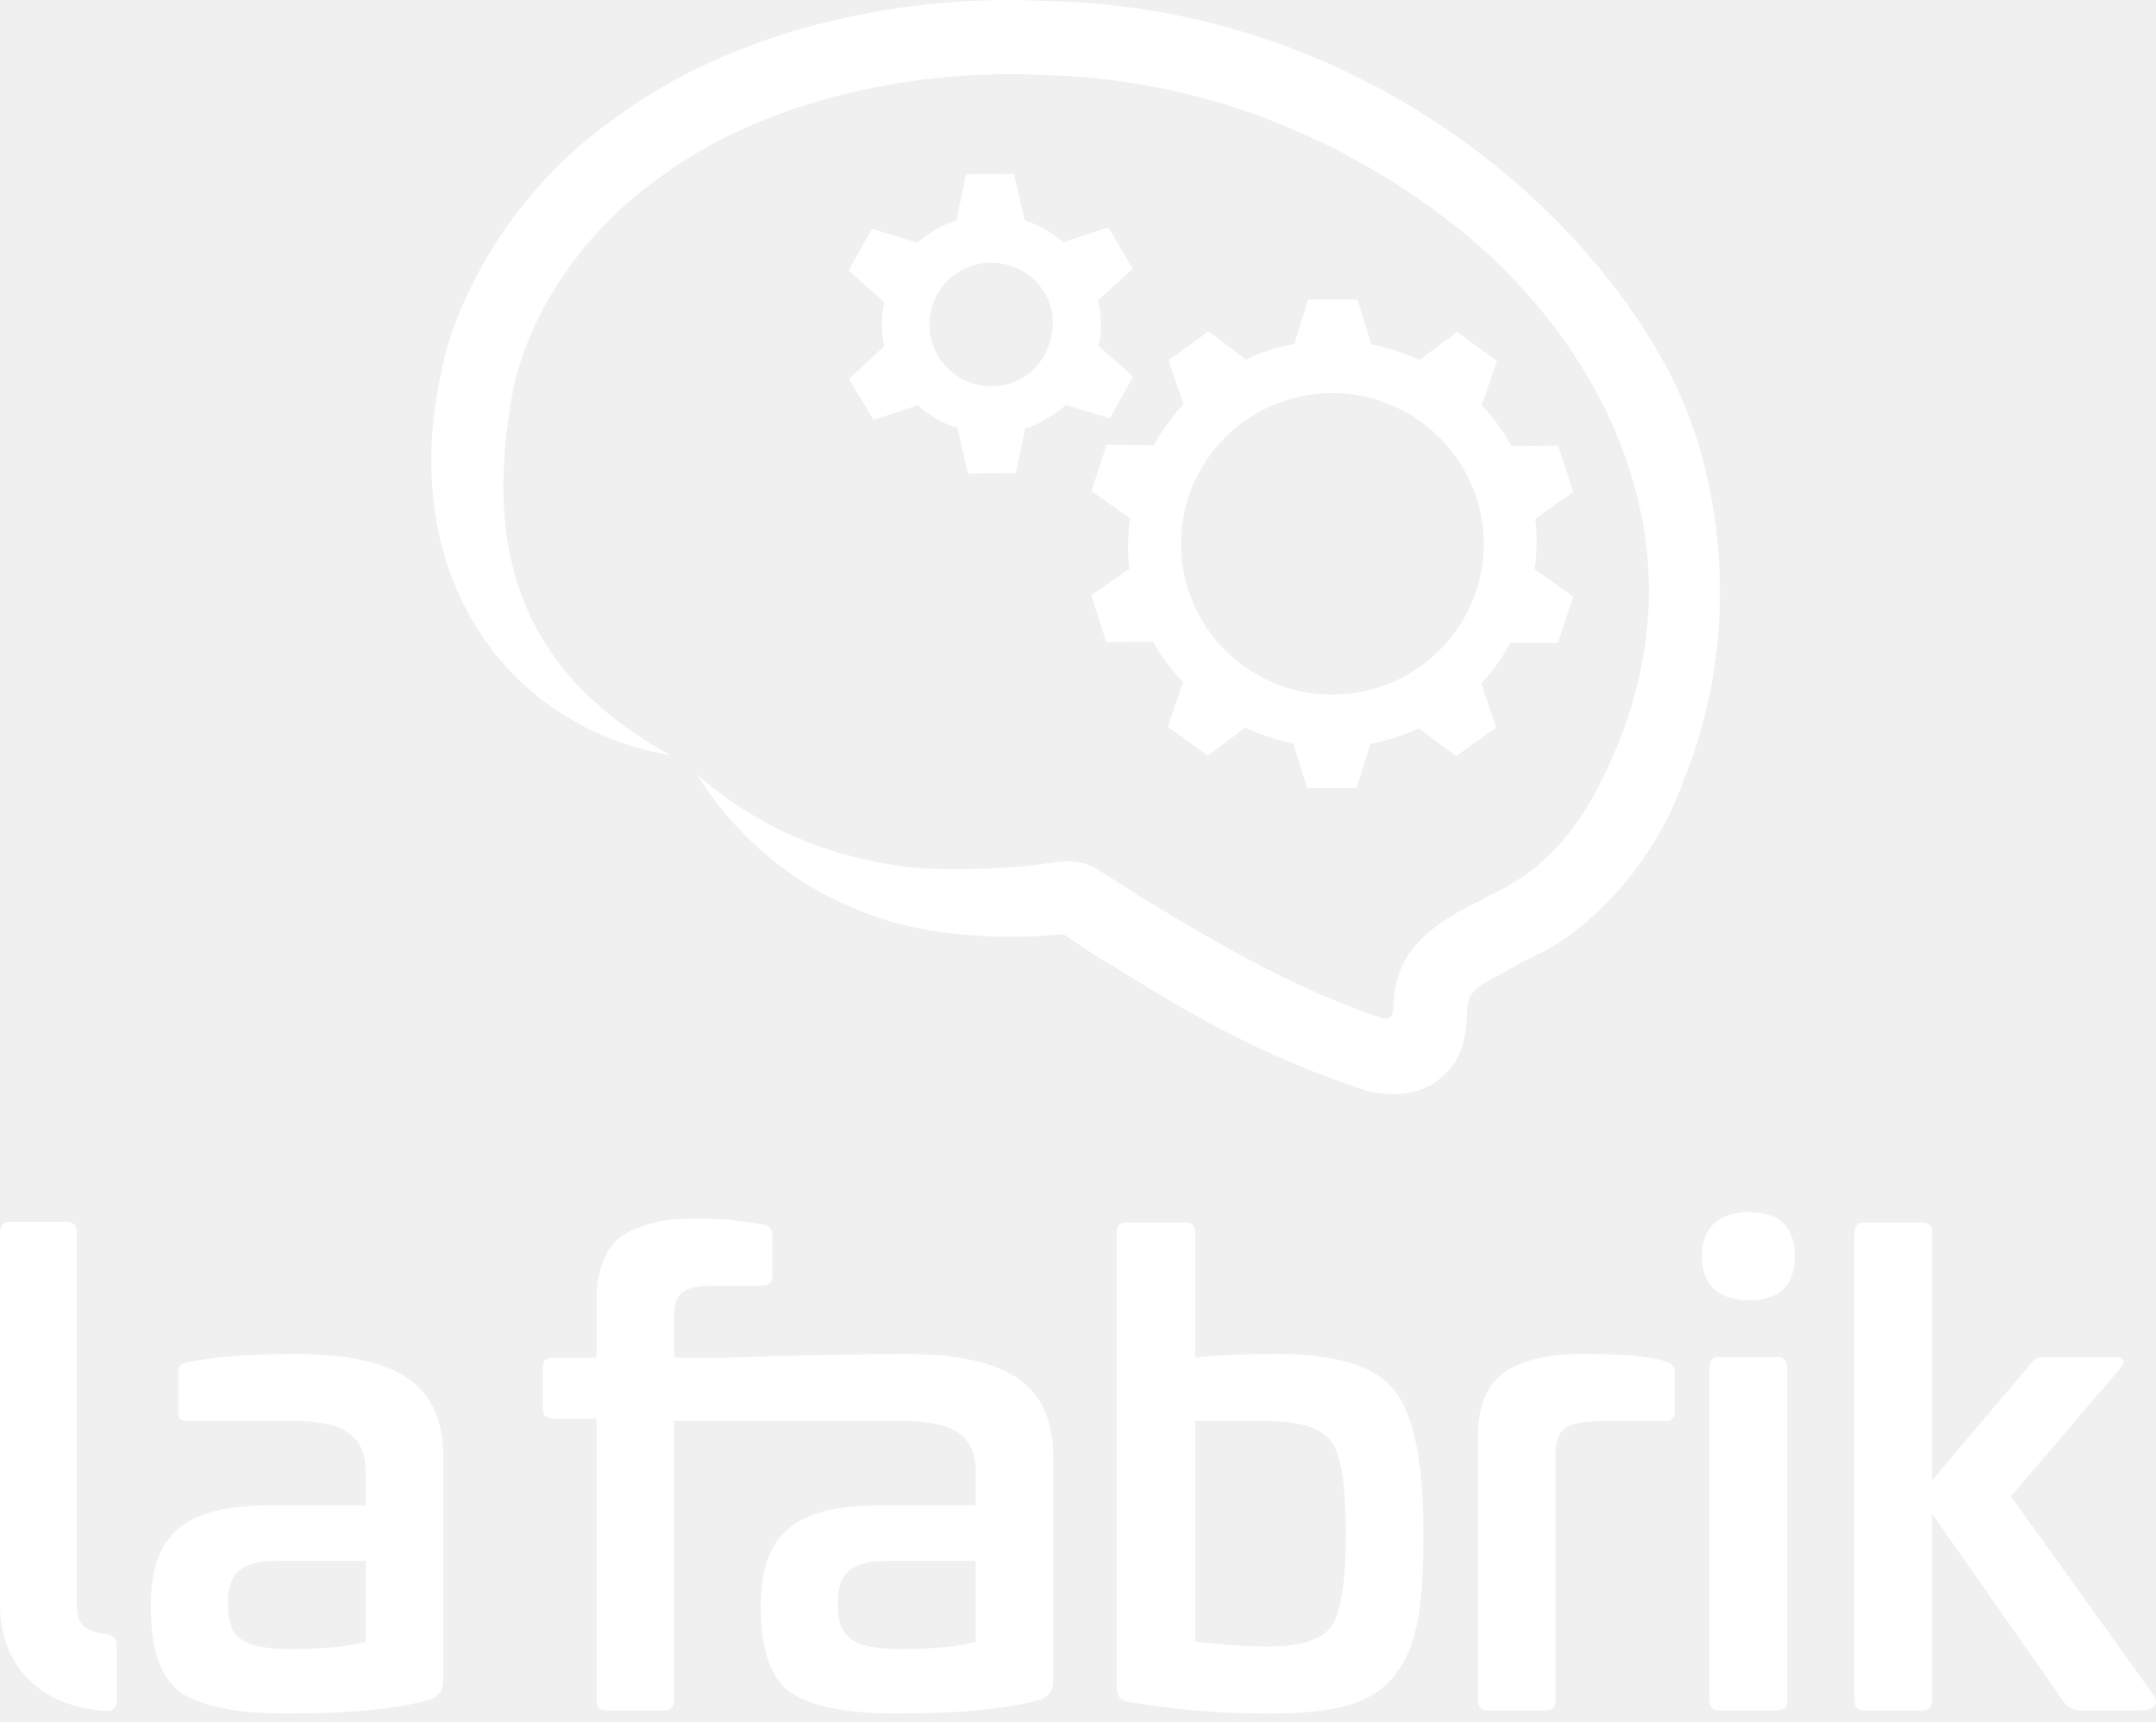
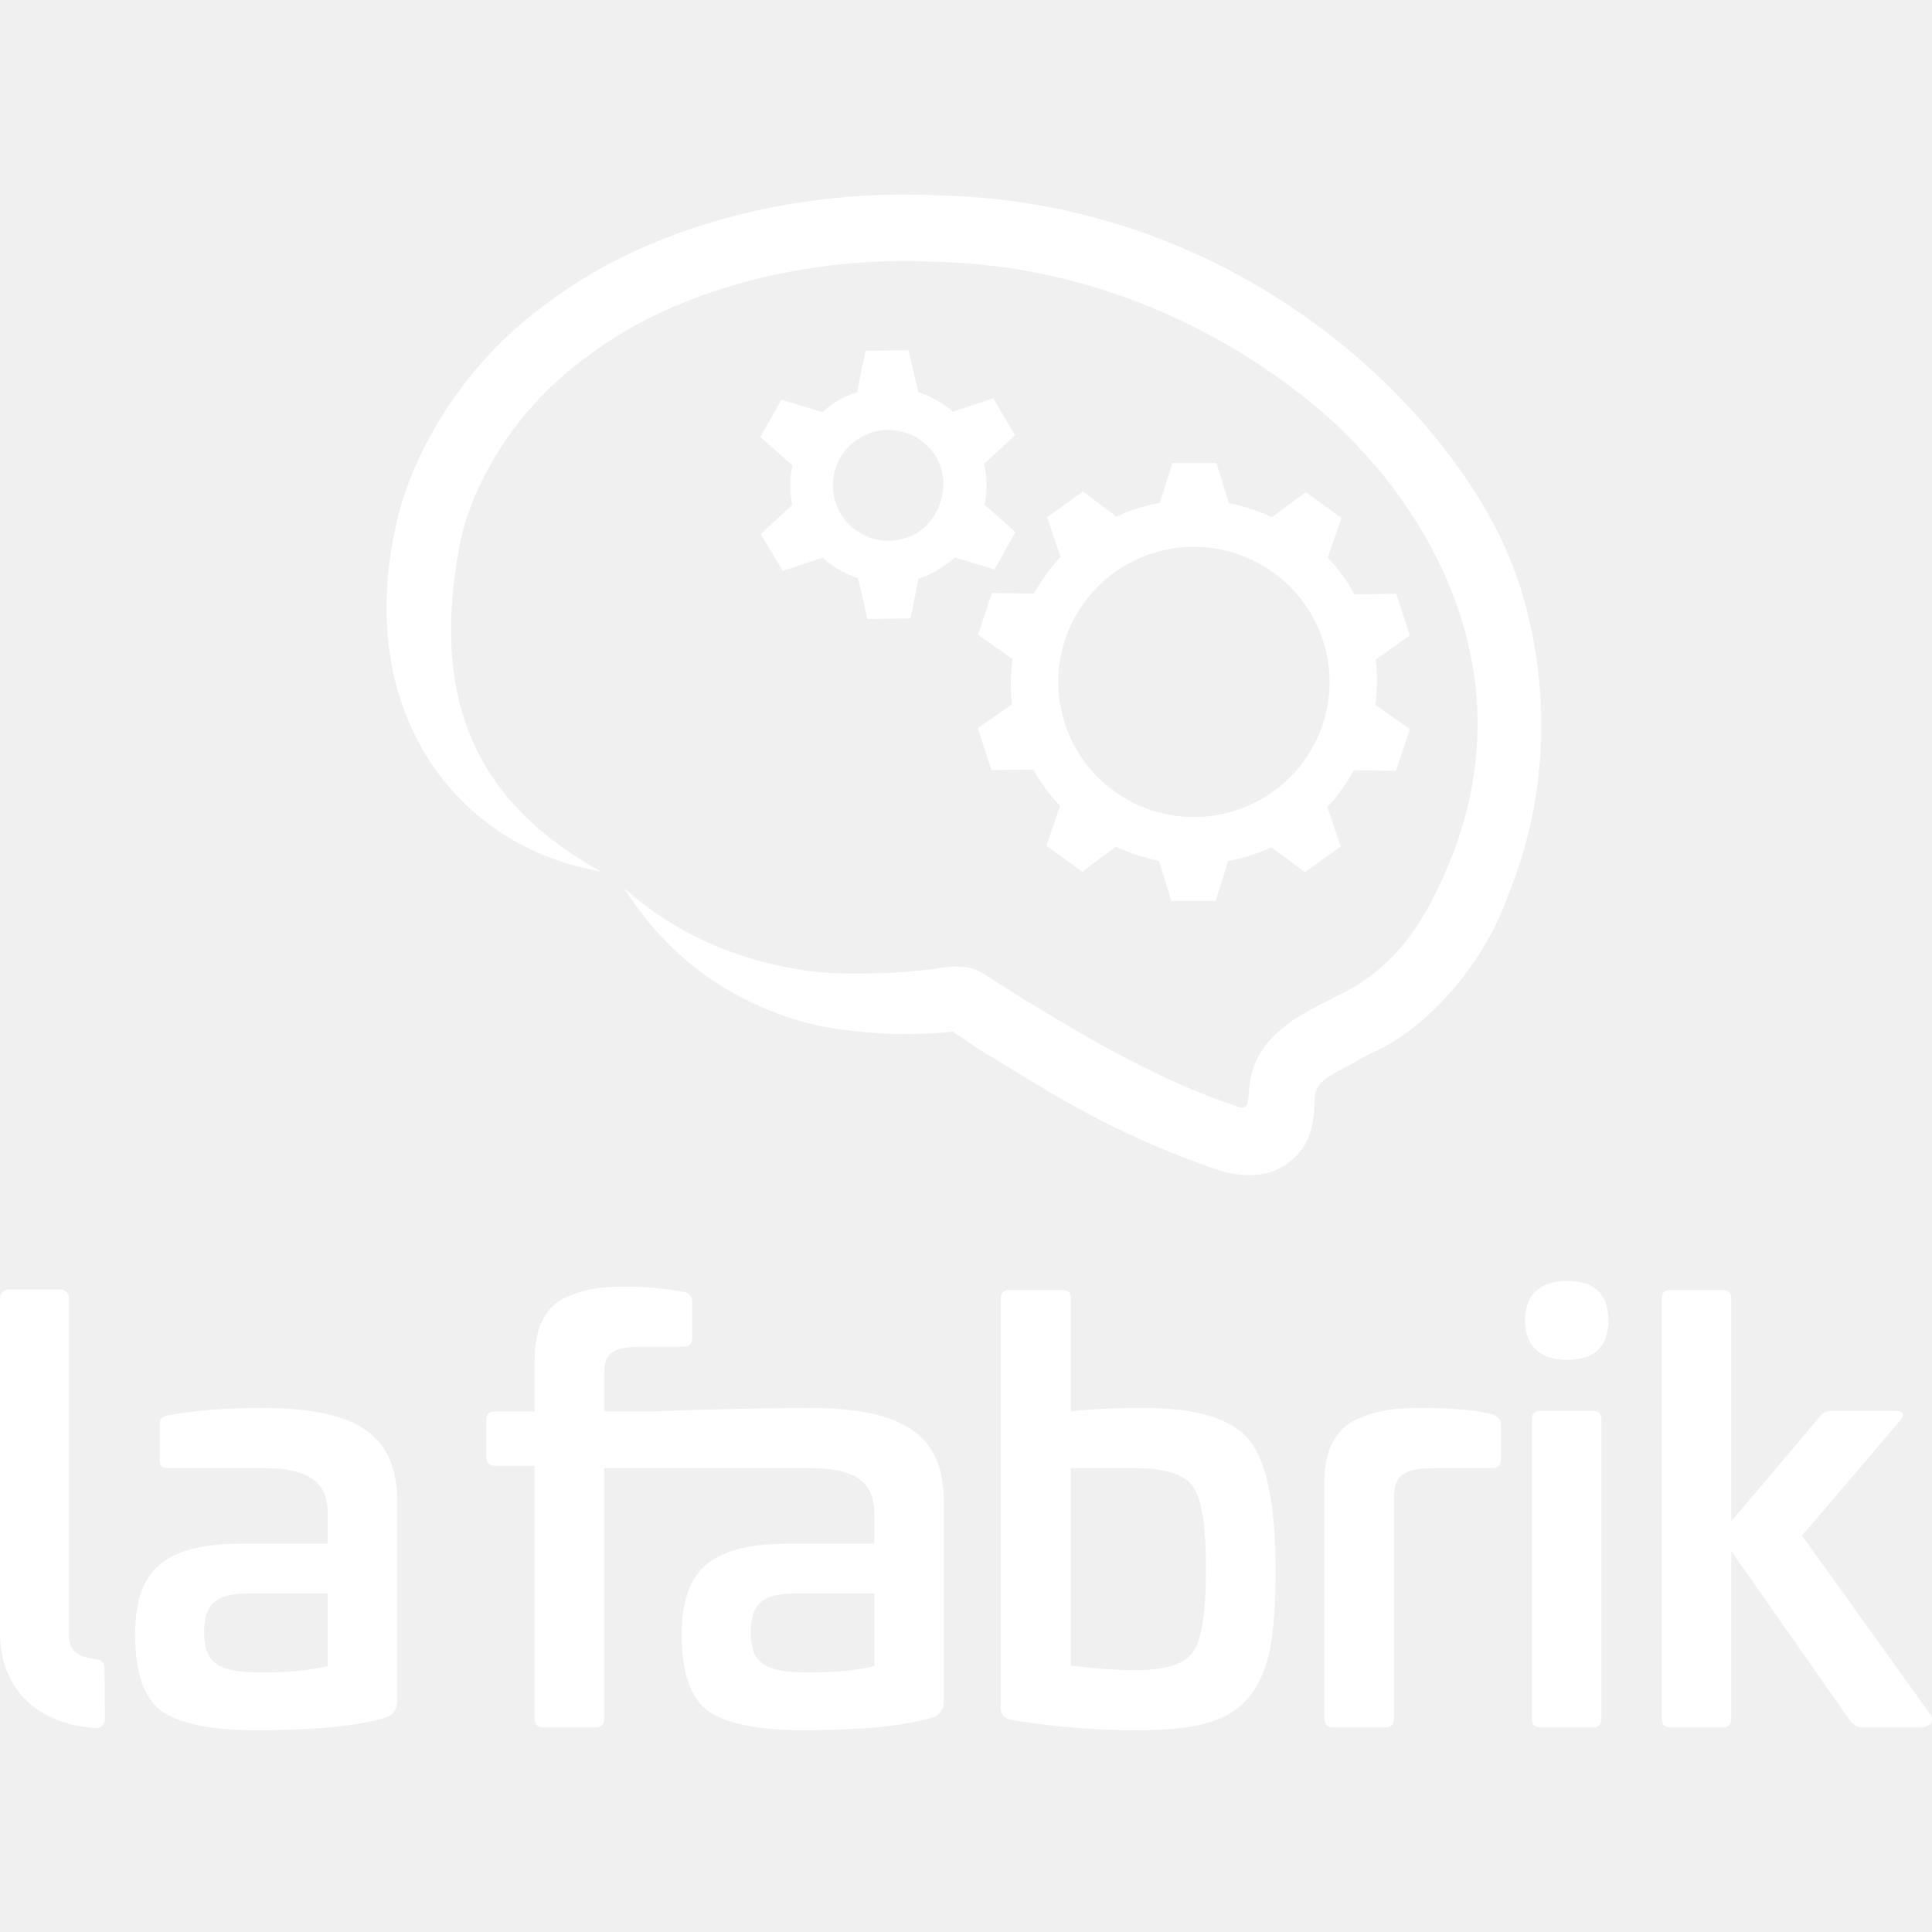
- <svg xmlns="http://www.w3.org/2000/svg" width="144" height="115" viewBox="0 0 144 115" fill="none">
-   <path fill-rule="evenodd" clip-rule="evenodd" d="M69.808 0.062C59.64 -0.452 48.666 2.248 41.166 7.826C33.424 13.243 30.229 20.966 29.511 24.678C26.402 38.55 33.995 48.62 44.755 50.441C35.15 45.096 32.081 37.287 34.314 25.828C34.944 22.797 37.474 16.502 44.1 11.829C50.522 7.043 60.296 4.552 69.586 5.008C88.959 5.413 100.657 18.107 101.173 18.735C101.207 18.777 101.285 18.861 101.4 18.984C103.277 20.992 115.032 33.57 107.8 50.341C105.983 54.555 103.795 57.857 99.433 59.837C99.23 59.959 98.954 60.099 98.629 60.264C96.896 61.146 93.79 62.726 93.222 65.864C93.123 66.289 93.097 66.686 93.075 67.02C93.031 67.7 93.004 68.128 92.41 68.037C86.326 66.044 80.731 62.652 77.5 60.693L77.5 60.693C76.944 60.356 76.459 60.062 76.053 59.824L73.156 57.975C73.156 57.975 72.205 57.328 70.387 57.606C68.974 57.825 67.714 57.926 66.452 58.002C63.931 58.087 61.56 58.134 59.359 57.728C55.077 57.009 50.598 55.303 46.526 51.71C49.506 56.403 53.481 59.471 58.493 61.236C60.981 62.131 63.636 62.434 66.501 62.567C67.947 62.591 69.433 62.567 71.021 62.395L73.407 63.996C74.101 64.383 74.884 64.864 75.774 65.412C79.143 67.482 84.046 70.496 91.399 72.901C91.442 72.908 91.487 72.915 91.535 72.923C92.734 73.126 95.107 73.528 96.933 71.29C97.871 70.14 97.944 68.498 97.983 67.624C97.991 67.439 97.998 67.289 98.011 67.185C98.138 66.187 98.805 65.83 100.29 65.036L100.29 65.036C100.77 64.78 101.334 64.478 101.993 64.095C106.661 62.138 110.81 56.916 112.445 52.124C116.354 42.602 115.139 32.158 111.712 25.307C106.133 14.149 91.077 0.475 69.808 0.062ZM68.307 25.233C66.333 26.389 63.788 25.726 62.64 23.753C61.502 21.79 62.148 19.267 64.125 18.114C66.094 16.959 68.64 17.63 69.793 19.595C70.951 21.545 70.053 24.233 68.307 25.233ZM74.025 15.186L71.025 16.181C70.262 15.525 69.38 15.028 68.441 14.729L67.722 11.603L64.51 11.643L63.878 14.745C62.972 14.987 61.913 15.604 61.307 16.224L58.245 15.287L56.672 18.072L59.059 20.18C58.856 21.14 58.848 22.148 59.053 23.133L56.706 25.308L58.339 28.053L61.303 27.061C62.082 27.77 62.981 28.283 63.957 28.594L64.65 31.638L67.857 31.597L68.464 28.635C69.375 28.36 70.428 27.703 71.191 27.052L74.129 27.946L75.683 25.157L73.384 23.122C73.588 22.131 73.582 21.104 73.349 20.072L75.657 17.936L74.025 15.186ZM85.896 26.741C83.312 27.568 81.224 29.355 79.988 31.742C78.761 34.131 78.539 36.857 79.369 39.417C80.196 41.977 81.973 44.049 84.376 45.291C86.781 46.515 89.515 46.729 92.088 45.91C94.662 45.081 96.745 43.313 97.995 40.912C99.212 38.529 99.443 35.799 98.61 33.242C96.887 27.952 91.189 25.039 85.896 26.741ZM72.897 32.803L73.924 29.701L77.072 29.739C77.623 28.744 78.288 27.818 79.048 27.003L78.044 24.062L80.72 22.132L83.219 24.02C84.003 23.59 85.516 23.134 86.448 22.979L87.381 20.008L90.667 20.012L91.593 23C92.698 23.222 93.781 23.569 94.804 24.045L97.326 22.178L99.982 24.108L98.963 27.066C99.737 27.876 100.408 28.791 100.947 29.795L104.064 29.755L105.084 32.862L102.54 34.653C102.682 35.792 102.647 36.913 102.51 38.031L105.083 39.847L104.05 42.954L100.898 42.915C100.352 43.916 99.706 44.831 98.936 45.645L99.925 48.598L97.26 50.506L94.762 48.647C93.846 49.093 92.508 49.519 91.539 49.678L90.606 52.65L87.306 52.644L86.379 49.659C85.284 49.438 84.203 49.101 83.174 48.604L80.664 50.475L77.998 48.541L79.011 45.56C78.241 44.745 77.559 43.858 77.014 42.858L73.897 42.899L72.88 39.765L75.433 37.99C75.292 36.866 75.328 35.734 75.472 34.626L72.897 32.803ZM18.512 104.265H24.424V109.683C23.224 109.982 21.596 110.153 19.54 110.153C16.284 110.153 15.212 109.512 15.212 107.123C15.212 105.033 16.155 104.265 18.512 104.265ZM12.128 113.096C13.499 113.992 15.813 114.461 19.111 114.461C23.353 114.461 26.566 114.163 28.751 113.523C29.308 113.31 29.608 112.925 29.608 112.286V97.439C29.608 92.66 26.909 90.442 19.583 90.442C16.883 90.442 14.527 90.612 12.514 90.996C12.043 91.124 11.914 91.167 11.914 91.679V94.281C11.914 94.793 12.043 94.921 12.556 94.921H19.583C23.01 94.921 24.424 95.945 24.424 98.335V100.553H18.212C12.599 100.553 10.071 102.174 10.071 107.337C10.071 110.238 10.757 112.158 12.128 113.096ZM60.283 110.153C62.34 110.153 63.968 109.982 65.168 109.683V104.265H59.255C56.899 104.265 55.956 105.033 55.956 107.123C55.956 109.512 57.027 110.153 60.283 110.153ZM50.815 107.337C50.815 102.174 53.343 100.553 58.956 100.553H65.168V98.335C65.168 95.945 63.754 94.921 60.327 94.921H45.031V113.608C45.031 114.035 44.817 114.248 44.389 114.248H40.489C40.061 114.248 39.847 114.035 39.847 113.608V94.751H36.934C36.463 94.751 36.248 94.537 36.248 94.111V91.338C36.248 90.911 36.463 90.698 36.934 90.698H39.847V86.858C39.847 84.469 40.661 82.89 42.161 82.207C43.703 81.524 44.817 81.397 46.745 81.397C47.987 81.397 49.401 81.524 50.943 81.781C51.372 81.866 51.586 82.122 51.586 82.549V85.237C51.586 85.663 51.372 85.876 50.901 85.876H48.073C45.802 85.876 45.031 86.175 45.031 87.882V90.698H48.67C52.73 90.522 58.471 90.442 60.327 90.442C67.652 90.442 70.351 92.66 70.351 97.439V112.286C70.351 112.926 70.052 113.31 69.495 113.523C67.31 114.163 64.097 114.461 59.855 114.461C56.556 114.461 54.242 113.992 52.871 113.096C51.5 112.158 50.815 110.238 50.815 107.337ZM88.988 108.531C88.388 109.512 86.932 109.982 84.618 109.982C83.033 109.982 81.404 109.854 79.82 109.641V94.921H84.489C86.846 94.921 88.303 95.391 88.945 96.329C89.588 97.268 89.888 99.316 89.888 102.473C89.888 105.545 89.588 107.55 88.988 108.531ZM85.303 90.442C83.075 90.442 81.233 90.527 79.82 90.698V82.293C79.82 81.866 79.606 81.653 79.177 81.653H75.235C74.807 81.653 74.593 81.866 74.593 82.293V112.798C74.593 113.31 74.85 113.608 75.407 113.694C78.534 114.206 81.576 114.462 84.575 114.462C89.031 114.462 91.473 113.907 93.058 112.03C94.643 110.11 95.072 107.422 95.072 102.473C95.072 97.695 94.429 94.494 93.144 92.874C91.858 91.252 89.245 90.442 85.303 90.442ZM105.953 90.442C108.395 90.442 110.109 90.612 111.18 90.911C111.651 91.039 111.866 91.295 111.866 91.679V94.281C111.866 94.751 111.609 94.964 111.137 94.921H107.239C104.625 94.921 103.897 95.348 103.897 97.225V113.608C103.897 114.035 103.683 114.248 103.254 114.248H99.356C98.927 114.248 98.713 114.035 98.713 113.608V95.903C98.713 93.513 99.613 91.935 101.198 91.252C102.783 90.569 104.026 90.442 105.953 90.442ZM116.792 86.858C118.849 86.858 119.877 85.877 119.877 83.914C119.877 81.951 118.849 80.97 116.792 80.97C114.778 80.97 113.665 82.037 113.665 83.914C113.665 85.791 114.778 86.858 116.792 86.858ZM114.821 90.655H118.72C119.149 90.655 119.363 90.868 119.363 91.295V113.608C119.363 114.035 119.149 114.248 118.72 114.248H114.821C114.393 114.248 114.179 114.035 114.179 113.608V91.295C114.179 90.868 114.393 90.655 114.821 90.655ZM138.856 114.248H143.012C144.083 114.248 144.211 113.608 143.74 113.096L134.315 99.956L141.555 91.466C142.027 90.91 141.898 90.655 141.17 90.655H136.543C136.157 90.655 135.857 90.783 135.643 91.081L129.045 98.889V82.335C129.045 81.866 128.831 81.653 128.402 81.653H124.504C124.075 81.653 123.861 81.866 123.861 82.335V113.566C123.861 114.035 124.075 114.248 124.504 114.248H128.402C128.831 114.248 129.045 114.035 129.045 113.566V101.108L137.914 113.779C138.17 114.078 138.47 114.248 138.856 114.248ZM5.545 108.574C5.709 108.735 6.169 109.076 7.209 109.172C7.535 109.202 7.789 109.476 7.791 109.803L7.817 113.644C7.819 114.008 7.514 114.314 7.149 114.293C4.978 114.172 3.191 113.455 1.925 112.201C1.046 111.332 0 109.761 0 107.209V82.252C0 81.898 0.288 81.611 0.644 81.611H4.491C4.847 81.611 5.135 81.898 5.135 82.252V107.209C5.135 108.166 5.443 108.472 5.545 108.574L5.545 108.574Z" fill="white" />
+ <svg xmlns="http://www.w3.org/2000/svg" width="144" height="144" viewBox="0 0 144 144" fill="none">
+   <rect width="144" height="144" fill="none" />
+   <g transform="translate(0 14.5)">
+     <path fill-rule="evenodd" clip-rule="evenodd" d="M69.808 0.062C59.64 -0.452 48.666 2.248 41.166 7.826C33.424 13.243 30.229 20.966 29.511 24.678C26.402 38.55 33.995 48.62 44.755 50.441C35.15 45.096 32.081 37.287 34.314 25.828C34.944 22.797 37.474 16.502 44.1 11.829C50.522 7.043 60.296 4.552 69.586 5.008C88.959 5.413 100.657 18.107 101.173 18.735C101.207 18.777 101.285 18.861 101.4 18.984C103.277 20.992 115.032 33.57 107.8 50.341C105.983 54.555 103.795 57.857 99.433 59.837C99.23 59.959 98.954 60.099 98.629 60.264C96.896 61.146 93.79 62.726 93.222 65.864C93.123 66.289 93.097 66.686 93.075 67.02C93.031 67.7 93.004 68.128 92.41 68.037C86.326 66.044 80.731 62.652 77.5 60.693L77.5 60.693C76.944 60.356 76.459 60.062 76.053 59.824L73.156 57.975C73.156 57.975 72.205 57.328 70.387 57.606C68.974 57.825 67.714 57.926 66.452 58.002C63.931 58.087 61.56 58.134 59.359 57.728C55.077 57.009 50.598 55.303 46.526 51.71C49.506 56.403 53.481 59.471 58.493 61.236C60.981 62.131 63.636 62.434 66.501 62.567C67.947 62.591 69.433 62.567 71.021 62.395L73.407 63.996C74.101 64.383 74.884 64.864 75.774 65.412C79.143 67.482 84.046 70.496 91.399 72.901C91.442 72.908 91.487 72.915 91.535 72.923C92.734 73.126 95.107 73.528 96.933 71.29C97.871 70.14 97.944 68.498 97.983 67.624C97.991 67.439 97.998 67.289 98.011 67.185C98.138 66.187 98.805 65.83 100.29 65.036L100.29 65.036C100.77 64.78 101.334 64.478 101.993 64.095C106.661 62.138 110.81 56.916 112.445 52.124C116.354 42.602 115.139 32.158 111.712 25.307C106.133 14.149 91.077 0.475 69.808 0.062ZM68.307 25.233C66.333 26.389 63.788 25.726 62.64 23.753C61.502 21.79 62.148 19.267 64.125 18.114C66.094 16.959 68.64 17.63 69.793 19.595C70.951 21.545 70.053 24.233 68.307 25.233ZM74.025 15.186L71.025 16.181C70.262 15.525 69.38 15.028 68.441 14.729L67.722 11.603L64.51 11.643L63.878 14.745C62.972 14.987 61.913 15.604 61.307 16.224L58.245 15.287L56.672 18.072L59.059 20.18C58.856 21.14 58.848 22.148 59.053 23.133L56.706 25.308L58.339 28.053L61.303 27.061C62.082 27.77 62.981 28.283 63.957 28.594L64.65 31.638L67.857 31.597L68.464 28.635C69.375 28.36 70.428 27.703 71.191 27.052L74.129 27.946L75.683 25.157L73.384 23.122C73.588 22.131 73.582 21.104 73.349 20.072L75.657 17.936L74.025 15.186ZM85.896 26.741C83.312 27.568 81.224 29.355 79.988 31.742C78.761 34.131 78.539 36.857 79.369 39.417C80.196 41.977 81.973 44.049 84.376 45.291C86.781 46.515 89.515 46.729 92.088 45.91C94.662 45.081 96.745 43.313 97.995 40.912C99.212 38.529 99.443 35.799 98.61 33.242C96.887 27.952 91.189 25.039 85.896 26.741ZM72.897 32.803L73.924 29.701L77.072 29.739C77.623 28.744 78.288 27.818 79.048 27.003L78.044 24.062L80.72 22.132L83.219 24.02C84.003 23.59 85.516 23.134 86.448 22.979L87.381 20.008L90.667 20.012L91.593 23C92.698 23.222 93.781 23.569 94.804 24.045L97.326 22.178L99.982 24.108L98.963 27.066C99.737 27.876 100.408 28.791 100.947 29.795L104.064 29.755L105.084 32.862L102.54 34.653C102.682 35.792 102.647 36.913 102.51 38.031L105.083 39.847L104.05 42.954L100.898 42.915C100.352 43.916 99.706 44.831 98.936 45.645L99.925 48.598L97.26 50.506L94.762 48.647C93.846 49.093 92.508 49.519 91.539 49.678L90.606 52.65L87.306 52.644L86.379 49.659C85.284 49.438 84.203 49.101 83.174 48.604L80.664 50.475L77.998 48.541L79.011 45.56C78.241 44.745 77.559 43.858 77.014 42.858L73.897 42.899L72.88 39.765L75.433 37.99C75.292 36.866 75.328 35.734 75.472 34.626L72.897 32.803ZM18.512 104.265H24.424V109.683C23.224 109.982 21.596 110.153 19.54 110.153C16.284 110.153 15.212 109.512 15.212 107.123C15.212 105.033 16.155 104.265 18.512 104.265ZM12.128 113.096C13.499 113.992 15.813 114.461 19.111 114.461C23.353 114.461 26.566 114.163 28.751 113.523C29.308 113.31 29.608 112.925 29.608 112.286V97.439C29.608 92.66 26.909 90.442 19.583 90.442C16.883 90.442 14.527 90.612 12.514 90.996C12.043 91.124 11.914 91.167 11.914 91.679V94.281C11.914 94.793 12.043 94.921 12.556 94.921H19.583C23.01 94.921 24.424 95.945 24.424 98.335V100.553H18.212C12.599 100.553 10.071 102.174 10.071 107.337C10.071 110.238 10.757 112.158 12.128 113.096ZM60.283 110.153C62.34 110.153 63.968 109.982 65.168 109.683V104.265H59.255C56.899 104.265 55.956 105.033 55.956 107.123C55.956 109.512 57.027 110.153 60.283 110.153ZM50.815 107.337C50.815 102.174 53.343 100.553 58.956 100.553H65.168V98.335C65.168 95.945 63.754 94.921 60.327 94.921H45.031V113.608C45.031 114.035 44.817 114.248 44.389 114.248H40.489C40.061 114.248 39.847 114.035 39.847 113.608V94.751H36.934C36.463 94.751 36.248 94.537 36.248 94.111V91.338C36.248 90.911 36.463 90.698 36.934 90.698H39.847V86.858C39.847 84.469 40.661 82.89 42.161 82.207C43.703 81.524 44.817 81.397 46.745 81.397C47.987 81.397 49.401 81.524 50.943 81.781C51.372 81.866 51.586 82.122 51.586 82.549V85.237C51.586 85.663 51.372 85.876 50.901 85.876H48.073C45.802 85.876 45.031 86.175 45.031 87.882V90.698H48.67C52.73 90.522 58.471 90.442 60.327 90.442C67.652 90.442 70.351 92.66 70.351 97.439V112.286C70.351 112.926 70.052 113.31 69.495 113.523C67.31 114.163 64.097 114.461 59.855 114.461C56.556 114.461 54.242 113.992 52.871 113.096C51.5 112.158 50.815 110.238 50.815 107.337ZM88.988 108.531C88.388 109.512 86.932 109.982 84.618 109.982C83.033 109.982 81.404 109.854 79.82 109.641V94.921H84.489C86.846 94.921 88.303 95.391 88.945 96.329C89.588 97.268 89.888 99.316 89.888 102.473C89.888 105.545 89.588 107.55 88.988 108.531ZM85.303 90.442C83.075 90.442 81.233 90.527 79.82 90.698V82.293C79.82 81.866 79.606 81.653 79.177 81.653H75.235C74.807 81.653 74.593 81.866 74.593 82.293V112.798C74.593 113.31 74.85 113.608 75.407 113.694C78.534 114.206 81.576 114.462 84.575 114.462C89.031 114.462 91.473 113.907 93.058 112.03C94.643 110.11 95.072 107.422 95.072 102.473C95.072 97.695 94.429 94.494 93.144 92.874C91.858 91.252 89.245 90.442 85.303 90.442ZM105.953 90.442C108.395 90.442 110.109 90.612 111.18 90.911C111.651 91.039 111.866 91.295 111.866 91.679V94.281C111.866 94.751 111.609 94.964 111.137 94.921H107.239C104.625 94.921 103.897 95.348 103.897 97.225V113.608C103.897 114.035 103.683 114.248 103.254 114.248H99.356C98.927 114.248 98.713 114.035 98.713 113.608V95.903C98.713 93.513 99.613 91.935 101.198 91.252C102.783 90.569 104.026 90.442 105.953 90.442ZM116.792 86.858C118.849 86.858 119.877 85.877 119.877 83.914C119.877 81.951 118.849 80.97 116.792 80.97C114.778 80.97 113.665 82.037 113.665 83.914C113.665 85.791 114.778 86.858 116.792 86.858ZM114.821 90.655H118.72C119.149 90.655 119.363 90.868 119.363 91.295V113.608C119.363 114.035 119.149 114.248 118.72 114.248H114.821C114.393 114.248 114.179 114.035 114.179 113.608V91.295C114.179 90.868 114.393 90.655 114.821 90.655ZM138.856 114.248H143.012C144.083 114.248 144.211 113.608 143.74 113.096L134.315 99.956L141.555 91.466C142.027 90.91 141.898 90.655 141.17 90.655H136.543C136.157 90.655 135.857 90.783 135.643 91.081L129.045 98.889V82.335C129.045 81.866 128.831 81.653 128.402 81.653H124.504C124.075 81.653 123.861 81.866 123.861 82.335V113.566C123.861 114.035 124.075 114.248 124.504 114.248H128.402C128.831 114.248 129.045 114.035 129.045 113.566V101.108L137.914 113.779C138.17 114.078 138.47 114.248 138.856 114.248ZM5.545 108.574C5.709 108.735 6.169 109.076 7.209 109.172C7.535 109.202 7.789 109.476 7.791 109.803L7.817 113.644C7.819 114.008 7.514 114.314 7.149 114.293C4.978 114.172 3.191 113.455 1.925 112.201C1.046 111.332 0 109.761 0 107.209V82.252C0 81.898 0.288 81.611 0.644 81.611H4.491C4.847 81.611 5.135 81.898 5.135 82.252V107.209C5.135 108.166 5.443 108.472 5.545 108.574L5.545 108.574Z" fill="white" />
+   </g>
</svg>
